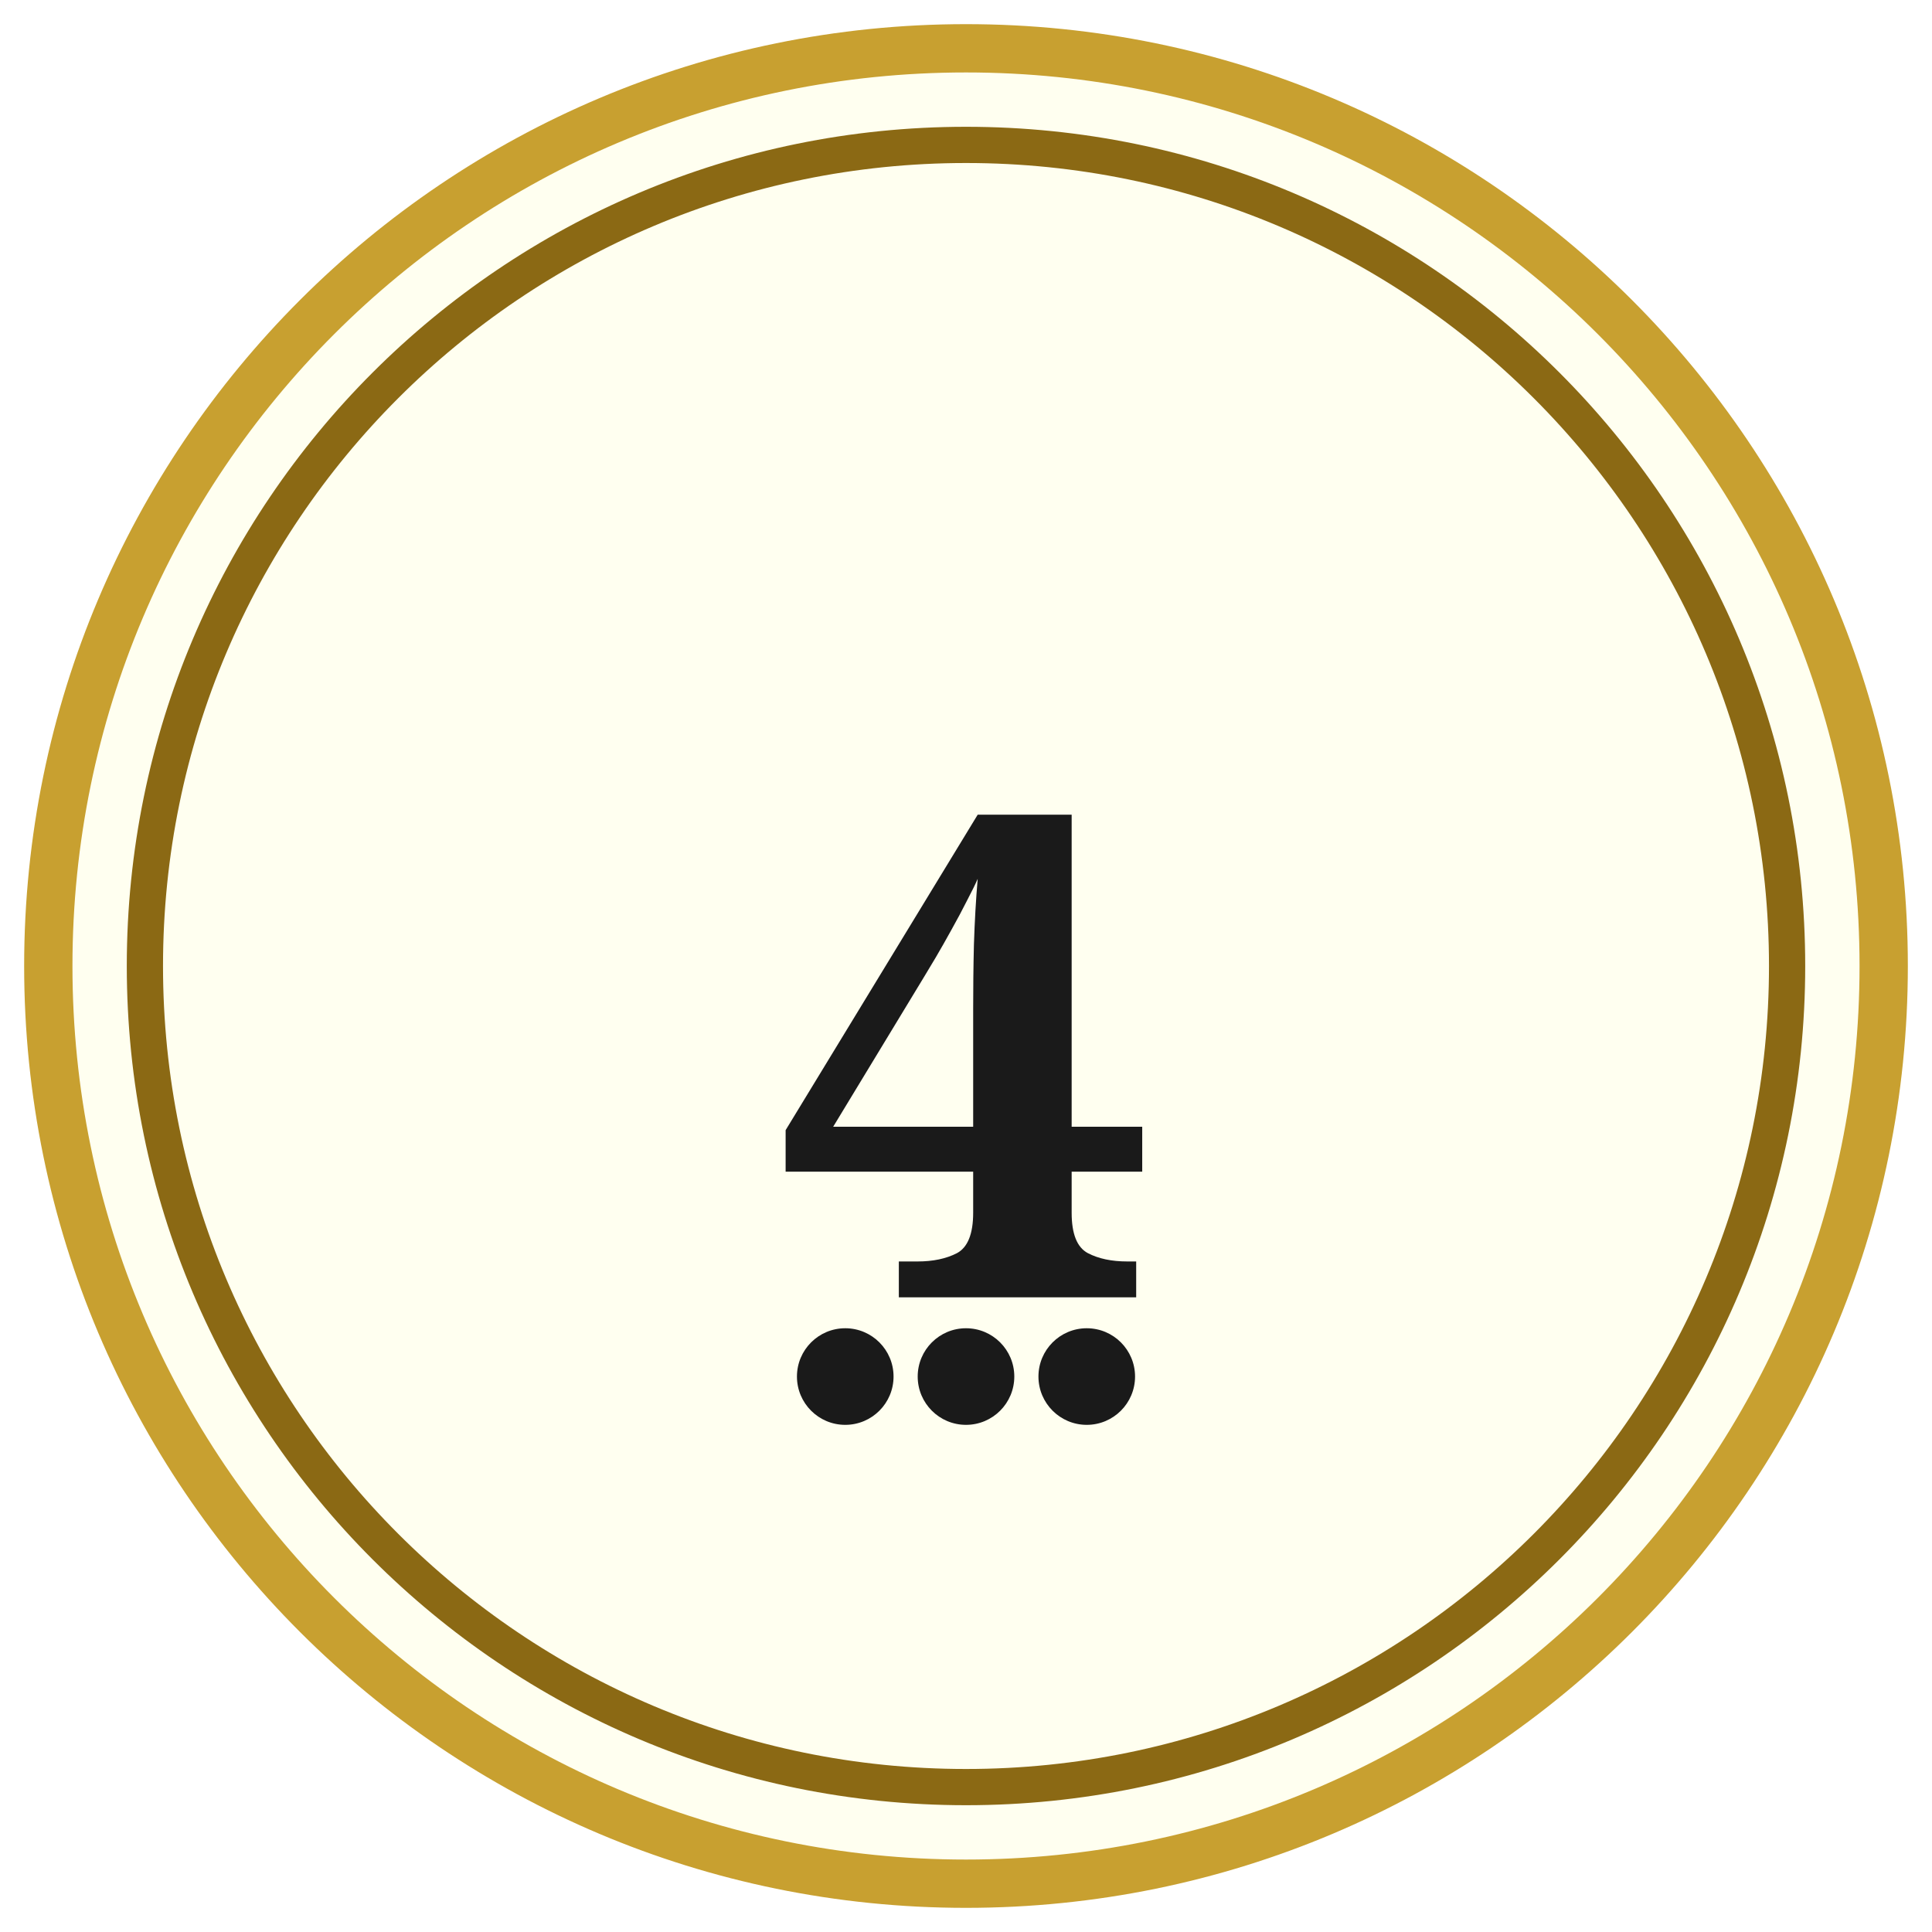
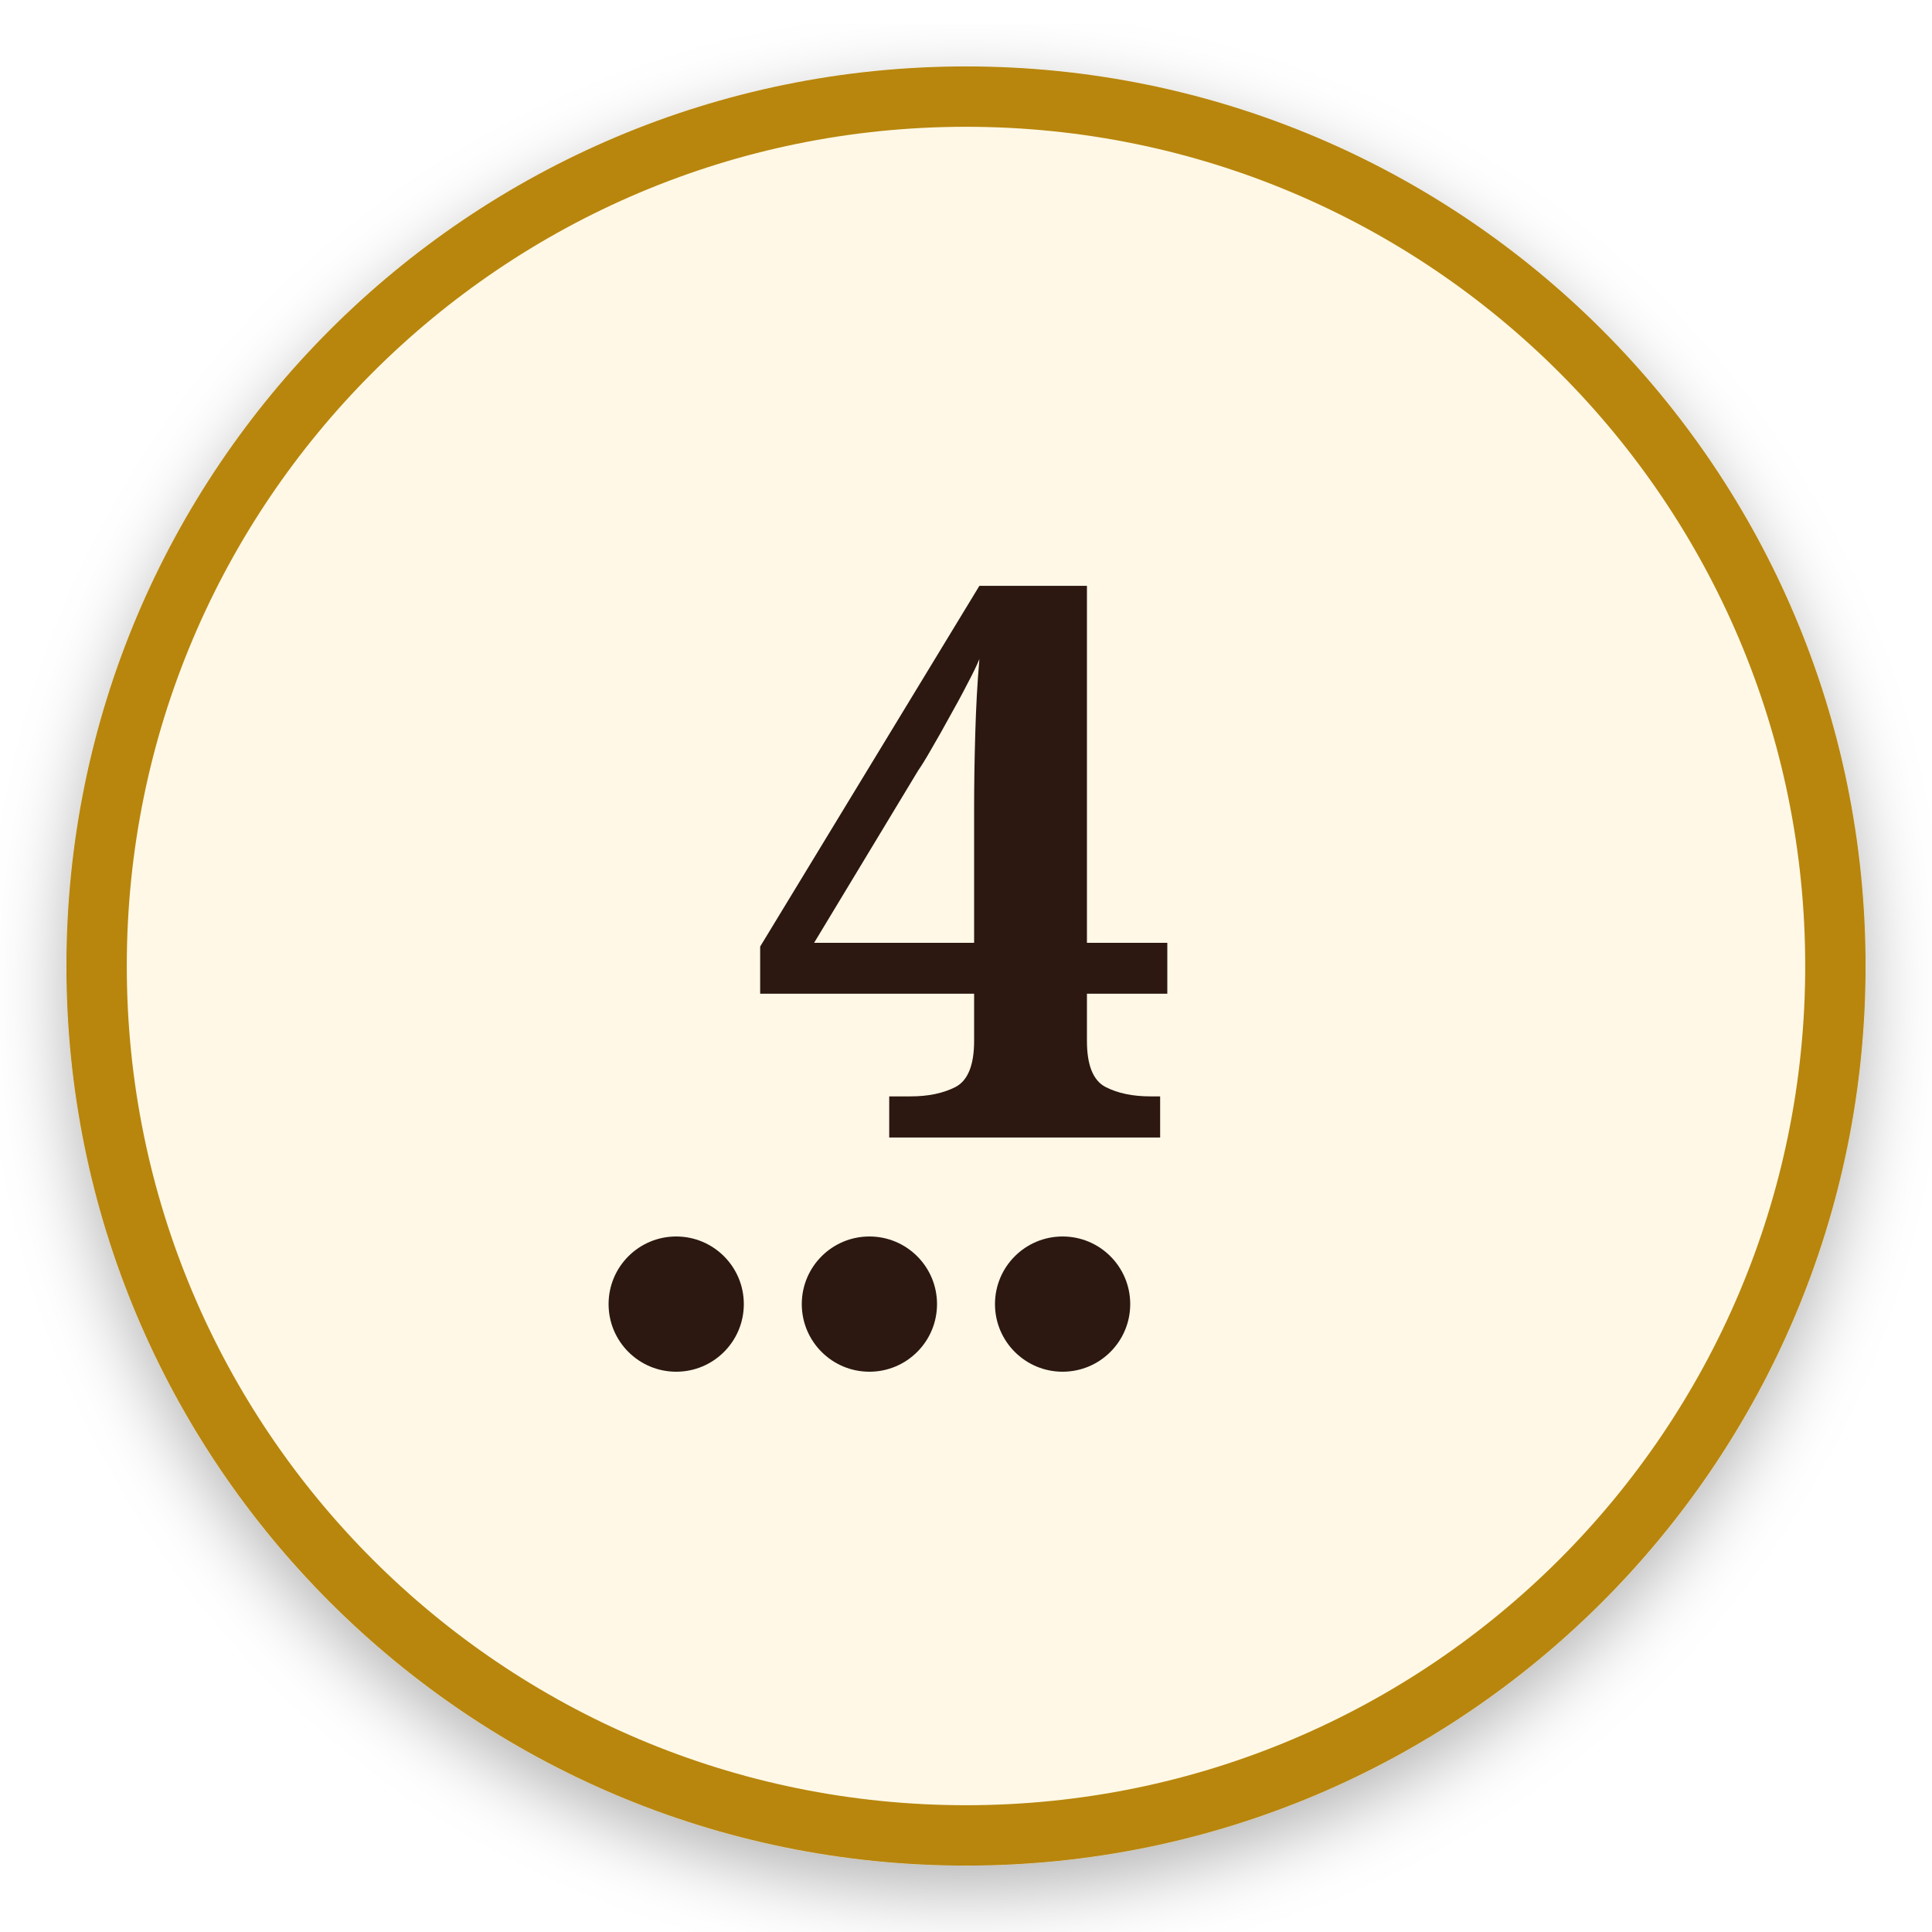
<svg xmlns="http://www.w3.org/2000/svg" viewBox="0 0 80 80">
-   <circle cx="40" cy="40" r="38" fill="#FFFFF0" stroke="#C8A030" stroke-width="2" />
-   <circle cx="40" cy="40" r="34" fill="none" stroke="#8B6914" stroke-width="1.5" />
-   <text x="40" y="44" text-anchor="middle" dominant-baseline="middle" font-family="Georgia, serif" font-size="28" font-weight="bold" fill="#1A1A1A">4</text>
-   <circle cx="35" cy="57" r="2" fill="#1A1A1A" />
-   <circle cx="40" cy="57" r="2" fill="#1A1A1A" />
-   <circle cx="45" cy="57" r="2" fill="#1A1A1A" />
+   <defs>
+     <filter id="shadow" x="-10%" y="-10%" width="130%" height="130%">
+       <feDropShadow dx="0" dy="1" stdDeviation="1.5" flood-opacity="0.3" />
+     </filter>
+   </defs>
+   <circle cx="40" cy="40" r="36" fill="#FFF8E7" stroke="#B8860B" stroke-width="2.5" filter="url(#shadow)" />
+   <text x="40" y="36" text-anchor="middle" dominant-baseline="middle" font-family="Georgia, serif" font-size="32" font-weight="bold" fill="#2C1810">4</text>
+   <circle cx="28" cy="54" r="2.8" fill="#2C1810" />
+   <circle cx="36" cy="54" r="2.8" fill="#2C1810" />
+   <circle cx="44" cy="54" r="2.8" fill="#2C1810" />
</svg>
